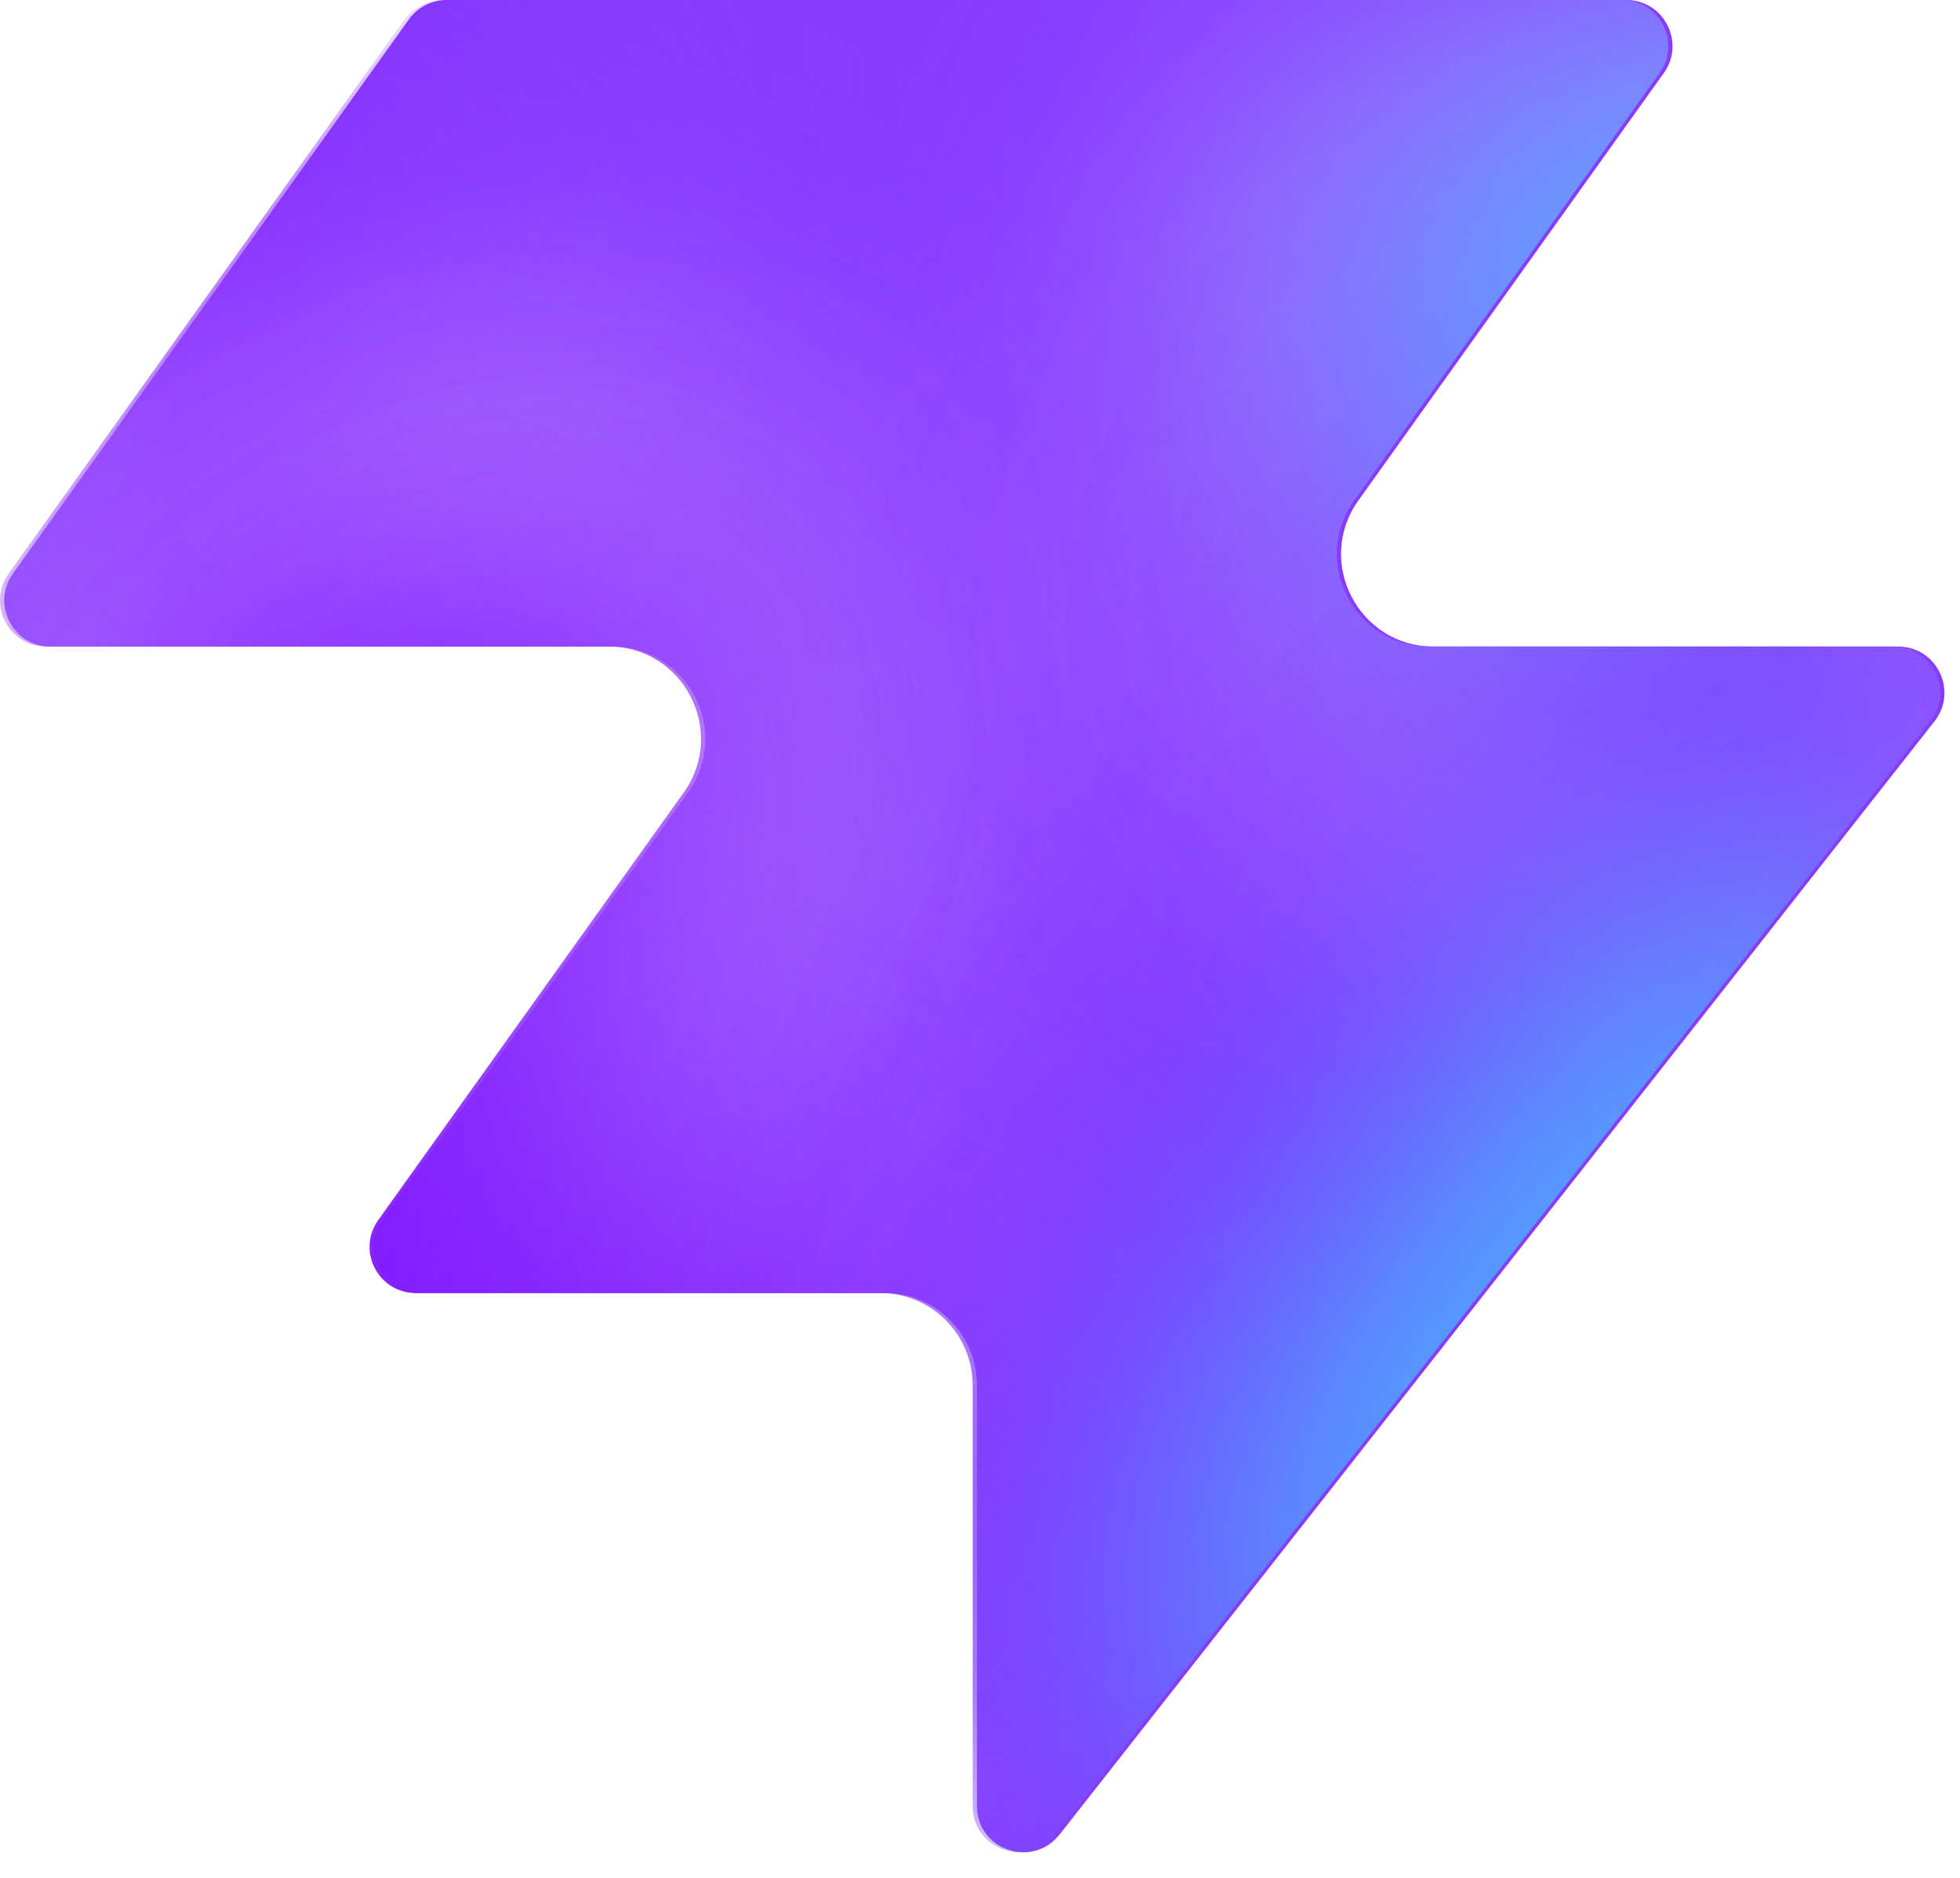
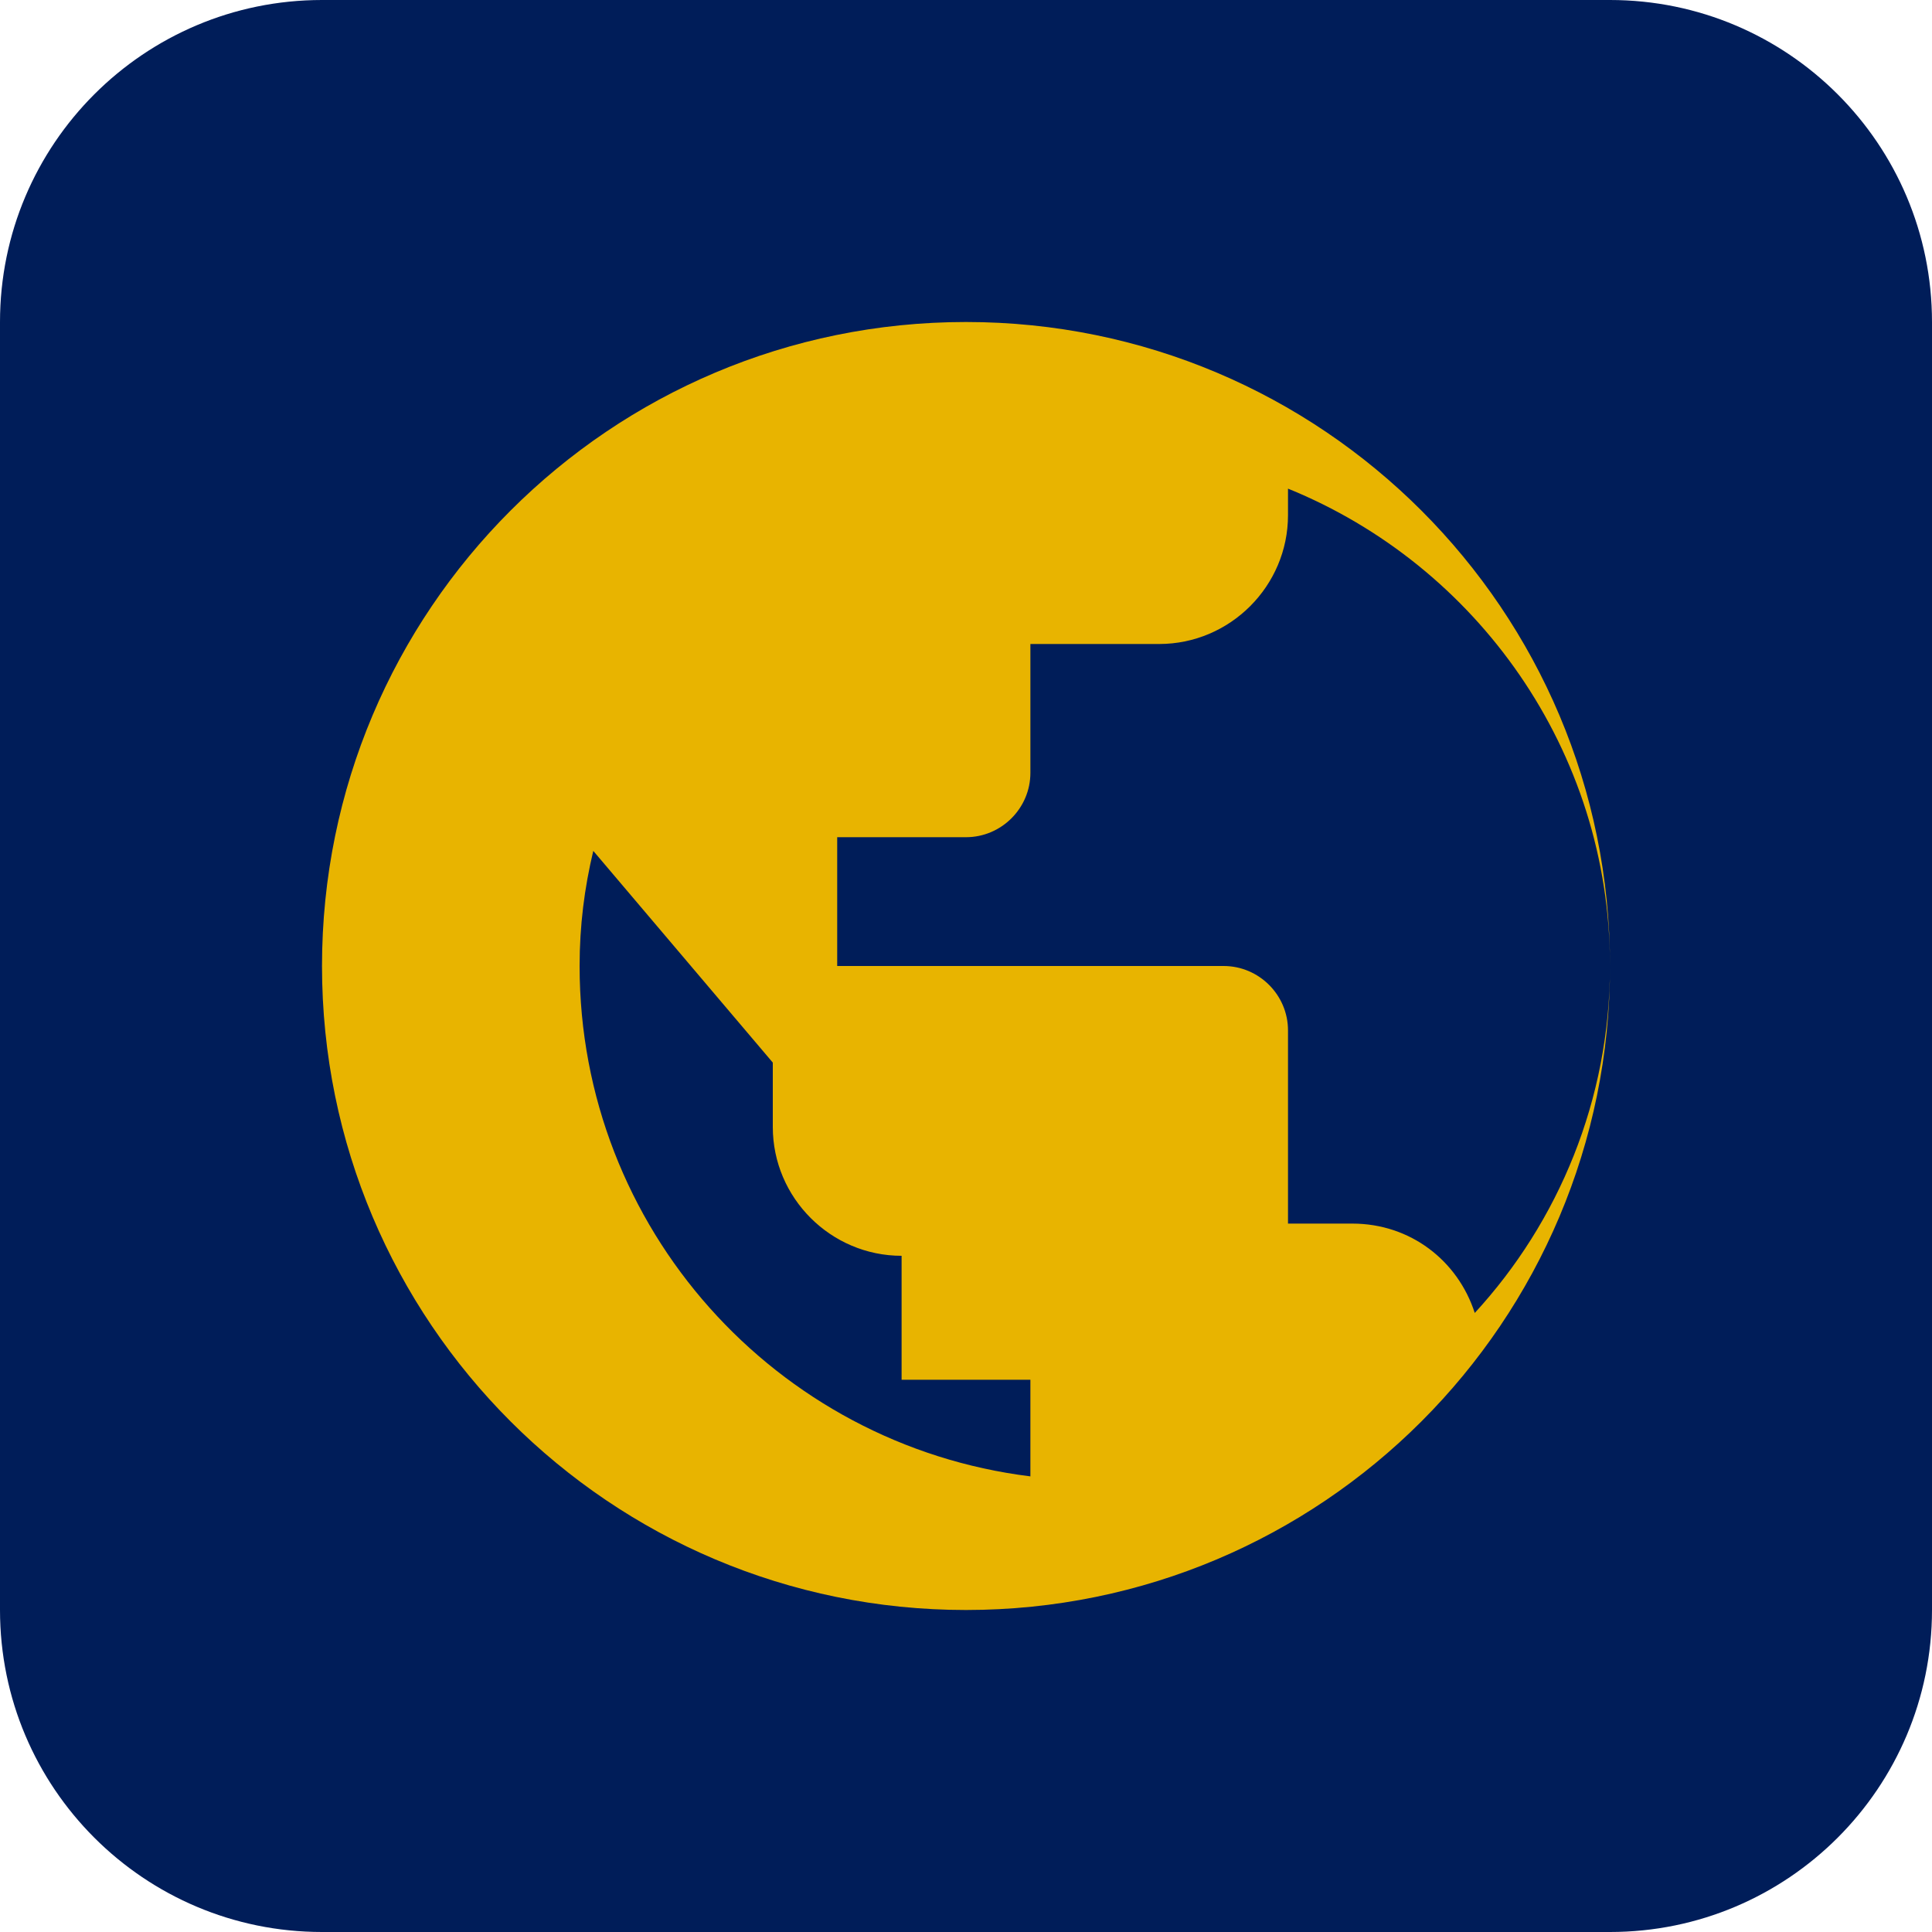
- <svg xmlns="http://www.w3.org/2000/svg" width="48" height="46" fill="none" viewBox="0 0 48 46">
-   <path fill="#863bff" d="M25.946 44.938c-.664.845-2.021.375-2.021-.698V33.937a2.26 2.26 0 0 0-2.262-2.262H10.287c-.92 0-1.456-1.04-.92-1.788l7.48-10.471c1.07-1.497 0-3.578-1.842-3.578H1.237c-.92 0-1.456-1.04-.92-1.788L10.013.474c.214-.297.556-.474.92-.474h28.894c.92 0 1.456 1.04.92 1.788l-7.48 10.471c-1.07 1.498 0 3.579 1.842 3.579h11.377c.943 0 1.473 1.088.89 1.83L25.947 44.94z" style="fill:#863bff;fill:color(display-p3 .525 .23 1);fill-opacity:1" />
-   <mask id="a" width="48" height="46" x="0" y="0" maskUnits="userSpaceOnUse" style="mask-type:alpha">
-     <path fill="#000" d="M25.842 44.938c-.664.844-2.021.375-2.021-.698V33.937a2.26 2.26 0 0 0-2.262-2.262H10.183c-.92 0-1.456-1.04-.92-1.788l7.48-10.471c1.07-1.498 0-3.579-1.842-3.579H1.133c-.92 0-1.456-1.04-.92-1.787L9.91.473c.214-.297.556-.474.92-.474h28.894c.92 0 1.456 1.04.92 1.788l-7.48 10.471c-1.07 1.498 0 3.578 1.842 3.578h11.377c.943 0 1.473 1.088.89 1.832L25.843 44.94z" style="fill:#000;fill-opacity:1" />
-   </mask>
-   <g mask="url(#a)">
-     <g filter="url(#b)">
-       <ellipse cx="5.508" cy="14.704" fill="#ede6ff" rx="5.508" ry="14.704" style="fill:#ede6ff;fill:color(display-p3 .927 .903 1);fill-opacity:1" transform="matrix(.00324 1 1 -.00324 -4.47 31.516)" />
-     </g>
-     <g filter="url(#c)">
-       <ellipse cx="10.399" cy="29.851" fill="#ede6ff" rx="10.399" ry="29.851" style="fill:#ede6ff;fill:color(display-p3 .927 .903 1);fill-opacity:1" transform="matrix(.00324 1 1 -.00324 -39.328 7.883)" />
-     </g>
-     <g filter="url(#d)">
-       <ellipse cx="5.508" cy="30.487" fill="#7e14ff" rx="5.508" ry="30.487" style="fill:#7e14ff;fill:color(display-p3 .492 .077 1);fill-opacity:1" transform="rotate(89.814 -25.913 -14.639)scale(1 -1)" />
-     </g>
-     <g filter="url(#e)">
-       <ellipse cx="5.508" cy="30.599" fill="#7e14ff" rx="5.508" ry="30.599" style="fill:#7e14ff;fill:color(display-p3 .492 .077 1);fill-opacity:1" transform="rotate(89.814 -32.644 -3.334)scale(1 -1)" />
-     </g>
-     <g filter="url(#f)">
-       <ellipse cx="5.508" cy="30.599" fill="#7e14ff" rx="5.508" ry="30.599" style="fill:#7e14ff;fill:color(display-p3 .492 .077 1);fill-opacity:1" transform="matrix(.00324 1 1 -.00324 -34.34 30.47)" />
-     </g>
-     <g filter="url(#g)">
-       <ellipse cx="14.072" cy="22.078" fill="#ede6ff" rx="14.072" ry="22.078" style="fill:#ede6ff;fill:color(display-p3 .927 .903 1);fill-opacity:1" transform="rotate(93.35 24.506 48.493)scale(-1 1)" />
-     </g>
-     <g filter="url(#h)">
-       <ellipse cx="3.47" cy="21.501" fill="#7e14ff" rx="3.47" ry="21.501" style="fill:#7e14ff;fill:color(display-p3 .492 .077 1);fill-opacity:1" transform="rotate(89.009 28.708 47.59)scale(-1 1)" />
-     </g>
-     <g filter="url(#i)">
-       <ellipse cx="3.47" cy="21.501" fill="#7e14ff" rx="3.47" ry="21.501" style="fill:#7e14ff;fill:color(display-p3 .492 .077 1);fill-opacity:1" transform="rotate(89.009 28.708 47.59)scale(-1 1)" />
-     </g>
-     <g filter="url(#j)">
-       <ellipse cx=".387" cy="8.972" fill="#7e14ff" rx="4.407" ry="29.108" style="fill:#7e14ff;fill:color(display-p3 .492 .077 1);fill-opacity:1" transform="rotate(39.51 .387 8.972)" />
-     </g>
-     <g filter="url(#k)">
-       <ellipse cx="47.523" cy="-6.092" fill="#7e14ff" rx="4.407" ry="29.108" style="fill:#7e14ff;fill:color(display-p3 .492 .077 1);fill-opacity:1" transform="rotate(37.892 47.523 -6.092)" />
-     </g>
-     <g filter="url(#l)">
-       <ellipse cx="41.412" cy="6.333" fill="#47bfff" rx="5.971" ry="9.665" style="fill:#47bfff;fill:color(display-p3 .28 .748 1);fill-opacity:1" transform="rotate(37.892 41.412 6.333)" />
-     </g>
-     <g filter="url(#m)">
-       <ellipse cx="-1.879" cy="38.332" fill="#7e14ff" rx="4.407" ry="29.108" style="fill:#7e14ff;fill:color(display-p3 .492 .077 1);fill-opacity:1" transform="rotate(37.892 -1.88 38.332)" />
-     </g>
-     <g filter="url(#n)">
-       <ellipse cx="-1.879" cy="38.332" fill="#7e14ff" rx="4.407" ry="29.108" style="fill:#7e14ff;fill:color(display-p3 .492 .077 1);fill-opacity:1" transform="rotate(37.892 -1.88 38.332)" />
-     </g>
-     <g filter="url(#o)">
-       <ellipse cx="35.651" cy="29.907" fill="#7e14ff" rx="4.407" ry="29.108" style="fill:#7e14ff;fill:color(display-p3 .492 .077 1);fill-opacity:1" transform="rotate(37.892 35.651 29.907)" />
-     </g>
-     <g filter="url(#p)">
-       <ellipse cx="38.418" cy="32.4" fill="#47bfff" rx="5.971" ry="15.297" style="fill:#47bfff;fill:color(display-p3 .28 .748 1);fill-opacity:1" transform="rotate(37.892 38.418 32.4)" />
-     </g>
-   </g>
-   <defs>
-     <filter id="b" width="60.045" height="41.654" x="-19.77" y="16.149" color-interpolation-filters="sRGB" filterUnits="userSpaceOnUse">
-       <feFlood flood-opacity="0" result="BackgroundImageFix" />
-       <feBlend in="SourceGraphic" in2="BackgroundImageFix" result="shape" />
-       <feGaussianBlur result="effect1_foregroundBlur_2002_17158" stdDeviation="7.659" />
-     </filter>
-     <filter id="c" width="90.34" height="51.437" x="-54.613" y="-7.533" color-interpolation-filters="sRGB" filterUnits="userSpaceOnUse">
-       <feFlood flood-opacity="0" result="BackgroundImageFix" />
-       <feBlend in="SourceGraphic" in2="BackgroundImageFix" result="shape" />
-       <feGaussianBlur result="effect1_foregroundBlur_2002_17158" stdDeviation="7.659" />
-     </filter>
-     <filter id="d" width="79.355" height="29.4" x="-49.64" y="2.03" color-interpolation-filters="sRGB" filterUnits="userSpaceOnUse">
-       <feFlood flood-opacity="0" result="BackgroundImageFix" />
-       <feBlend in="SourceGraphic" in2="BackgroundImageFix" result="shape" />
-       <feGaussianBlur result="effect1_foregroundBlur_2002_17158" stdDeviation="4.596" />
-     </filter>
-     <filter id="e" width="79.579" height="29.4" x="-45.045" y="20.029" color-interpolation-filters="sRGB" filterUnits="userSpaceOnUse">
-       <feFlood flood-opacity="0" result="BackgroundImageFix" />
-       <feBlend in="SourceGraphic" in2="BackgroundImageFix" result="shape" />
-       <feGaussianBlur result="effect1_foregroundBlur_2002_17158" stdDeviation="4.596" />
-     </filter>
-     <filter id="f" width="79.579" height="29.4" x="-43.513" y="21.178" color-interpolation-filters="sRGB" filterUnits="userSpaceOnUse">
-       <feFlood flood-opacity="0" result="BackgroundImageFix" />
-       <feBlend in="SourceGraphic" in2="BackgroundImageFix" result="shape" />
-       <feGaussianBlur result="effect1_foregroundBlur_2002_17158" stdDeviation="4.596" />
-     </filter>
-     <filter id="g" width="74.749" height="58.852" x="15.756" y="-17.901" color-interpolation-filters="sRGB" filterUnits="userSpaceOnUse">
-       <feFlood flood-opacity="0" result="BackgroundImageFix" />
-       <feBlend in="SourceGraphic" in2="BackgroundImageFix" result="shape" />
-       <feGaussianBlur result="effect1_foregroundBlur_2002_17158" stdDeviation="7.659" />
-     </filter>
-     <filter id="h" width="61.377" height="25.362" x="23.548" y="2.284" color-interpolation-filters="sRGB" filterUnits="userSpaceOnUse">
-       <feFlood flood-opacity="0" result="BackgroundImageFix" />
-       <feBlend in="SourceGraphic" in2="BackgroundImageFix" result="shape" />
-       <feGaussianBlur result="effect1_foregroundBlur_2002_17158" stdDeviation="4.596" />
-     </filter>
-     <filter id="i" width="61.377" height="25.362" x="23.548" y="2.284" color-interpolation-filters="sRGB" filterUnits="userSpaceOnUse">
-       <feFlood flood-opacity="0" result="BackgroundImageFix" />
-       <feBlend in="SourceGraphic" in2="BackgroundImageFix" result="shape" />
-       <feGaussianBlur result="effect1_foregroundBlur_2002_17158" stdDeviation="4.596" />
-     </filter>
-     <filter id="j" width="56.045" height="63.649" x="-27.636" y="-22.853" color-interpolation-filters="sRGB" filterUnits="userSpaceOnUse">
-       <feFlood flood-opacity="0" result="BackgroundImageFix" />
-       <feBlend in="SourceGraphic" in2="BackgroundImageFix" result="shape" />
-       <feGaussianBlur result="effect1_foregroundBlur_2002_17158" stdDeviation="4.596" />
-     </filter>
-     <filter id="k" width="54.814" height="64.646" x="20.116" y="-38.415" color-interpolation-filters="sRGB" filterUnits="userSpaceOnUse">
-       <feFlood flood-opacity="0" result="BackgroundImageFix" />
-       <feBlend in="SourceGraphic" in2="BackgroundImageFix" result="shape" />
-       <feGaussianBlur result="effect1_foregroundBlur_2002_17158" stdDeviation="4.596" />
-     </filter>
-     <filter id="l" width="33.541" height="35.313" x="24.641" y="-11.323" color-interpolation-filters="sRGB" filterUnits="userSpaceOnUse">
-       <feFlood flood-opacity="0" result="BackgroundImageFix" />
-       <feBlend in="SourceGraphic" in2="BackgroundImageFix" result="shape" />
-       <feGaussianBlur result="effect1_foregroundBlur_2002_17158" stdDeviation="4.596" />
-     </filter>
-     <filter id="m" width="54.814" height="64.646" x="-29.286" y="6.009" color-interpolation-filters="sRGB" filterUnits="userSpaceOnUse">
-       <feFlood flood-opacity="0" result="BackgroundImageFix" />
-       <feBlend in="SourceGraphic" in2="BackgroundImageFix" result="shape" />
-       <feGaussianBlur result="effect1_foregroundBlur_2002_17158" stdDeviation="4.596" />
-     </filter>
-     <filter id="n" width="54.814" height="64.646" x="-29.286" y="6.009" color-interpolation-filters="sRGB" filterUnits="userSpaceOnUse">
-       <feFlood flood-opacity="0" result="BackgroundImageFix" />
-       <feBlend in="SourceGraphic" in2="BackgroundImageFix" result="shape" />
-       <feGaussianBlur result="effect1_foregroundBlur_2002_17158" stdDeviation="4.596" />
-     </filter>
-     <filter id="o" width="54.814" height="64.646" x="8.244" y="-2.416" color-interpolation-filters="sRGB" filterUnits="userSpaceOnUse">
-       <feFlood flood-opacity="0" result="BackgroundImageFix" />
-       <feBlend in="SourceGraphic" in2="BackgroundImageFix" result="shape" />
-       <feGaussianBlur result="effect1_foregroundBlur_2002_17158" stdDeviation="4.596" />
-     </filter>
-     <filter id="p" width="39.409" height="43.623" x="18.713" y="10.588" color-interpolation-filters="sRGB" filterUnits="userSpaceOnUse">
-       <feFlood flood-opacity="0" result="BackgroundImageFix" />
-       <feBlend in="SourceGraphic" in2="BackgroundImageFix" result="shape" />
-       <feGaussianBlur result="effect1_foregroundBlur_2002_17158" stdDeviation="4.596" />
-     </filter>
-   </defs>
+ <svg xmlns="http://www.w3.org/2000/svg" viewBox="0 0 24 24">
+   <rect width="24" height="24" rx="4" fill="#001d59" />
+   <path fill="#E8B400" d="M12 4C7.58 4 4 7.58 4 12s3.58 8 8 8 8-3.58 8-8-3.58-8-8-8zm.8 14.34c-3.16-.39-5.6-3.08-5.6-6.34 0-.5.06-.97.17-1.43L9.6 13.2v.8c0 .88.72 1.6 1.6 1.6v1.54h1.6zm5.52-2.03c-.21-.65-.8-1.11-1.52-1.11h-.8v-2.4c0-.44-.36-.8-.8-.8H10.4v-1.6h1.6c.44 0 .8-.36.8-.8V8h1.6c.88 0 1.6-.72 1.6-1.6v-.33c2.34.95 4 3.25 4 5.93 0 1.66-.64 3.18-1.68 4.31z" />
</svg>
